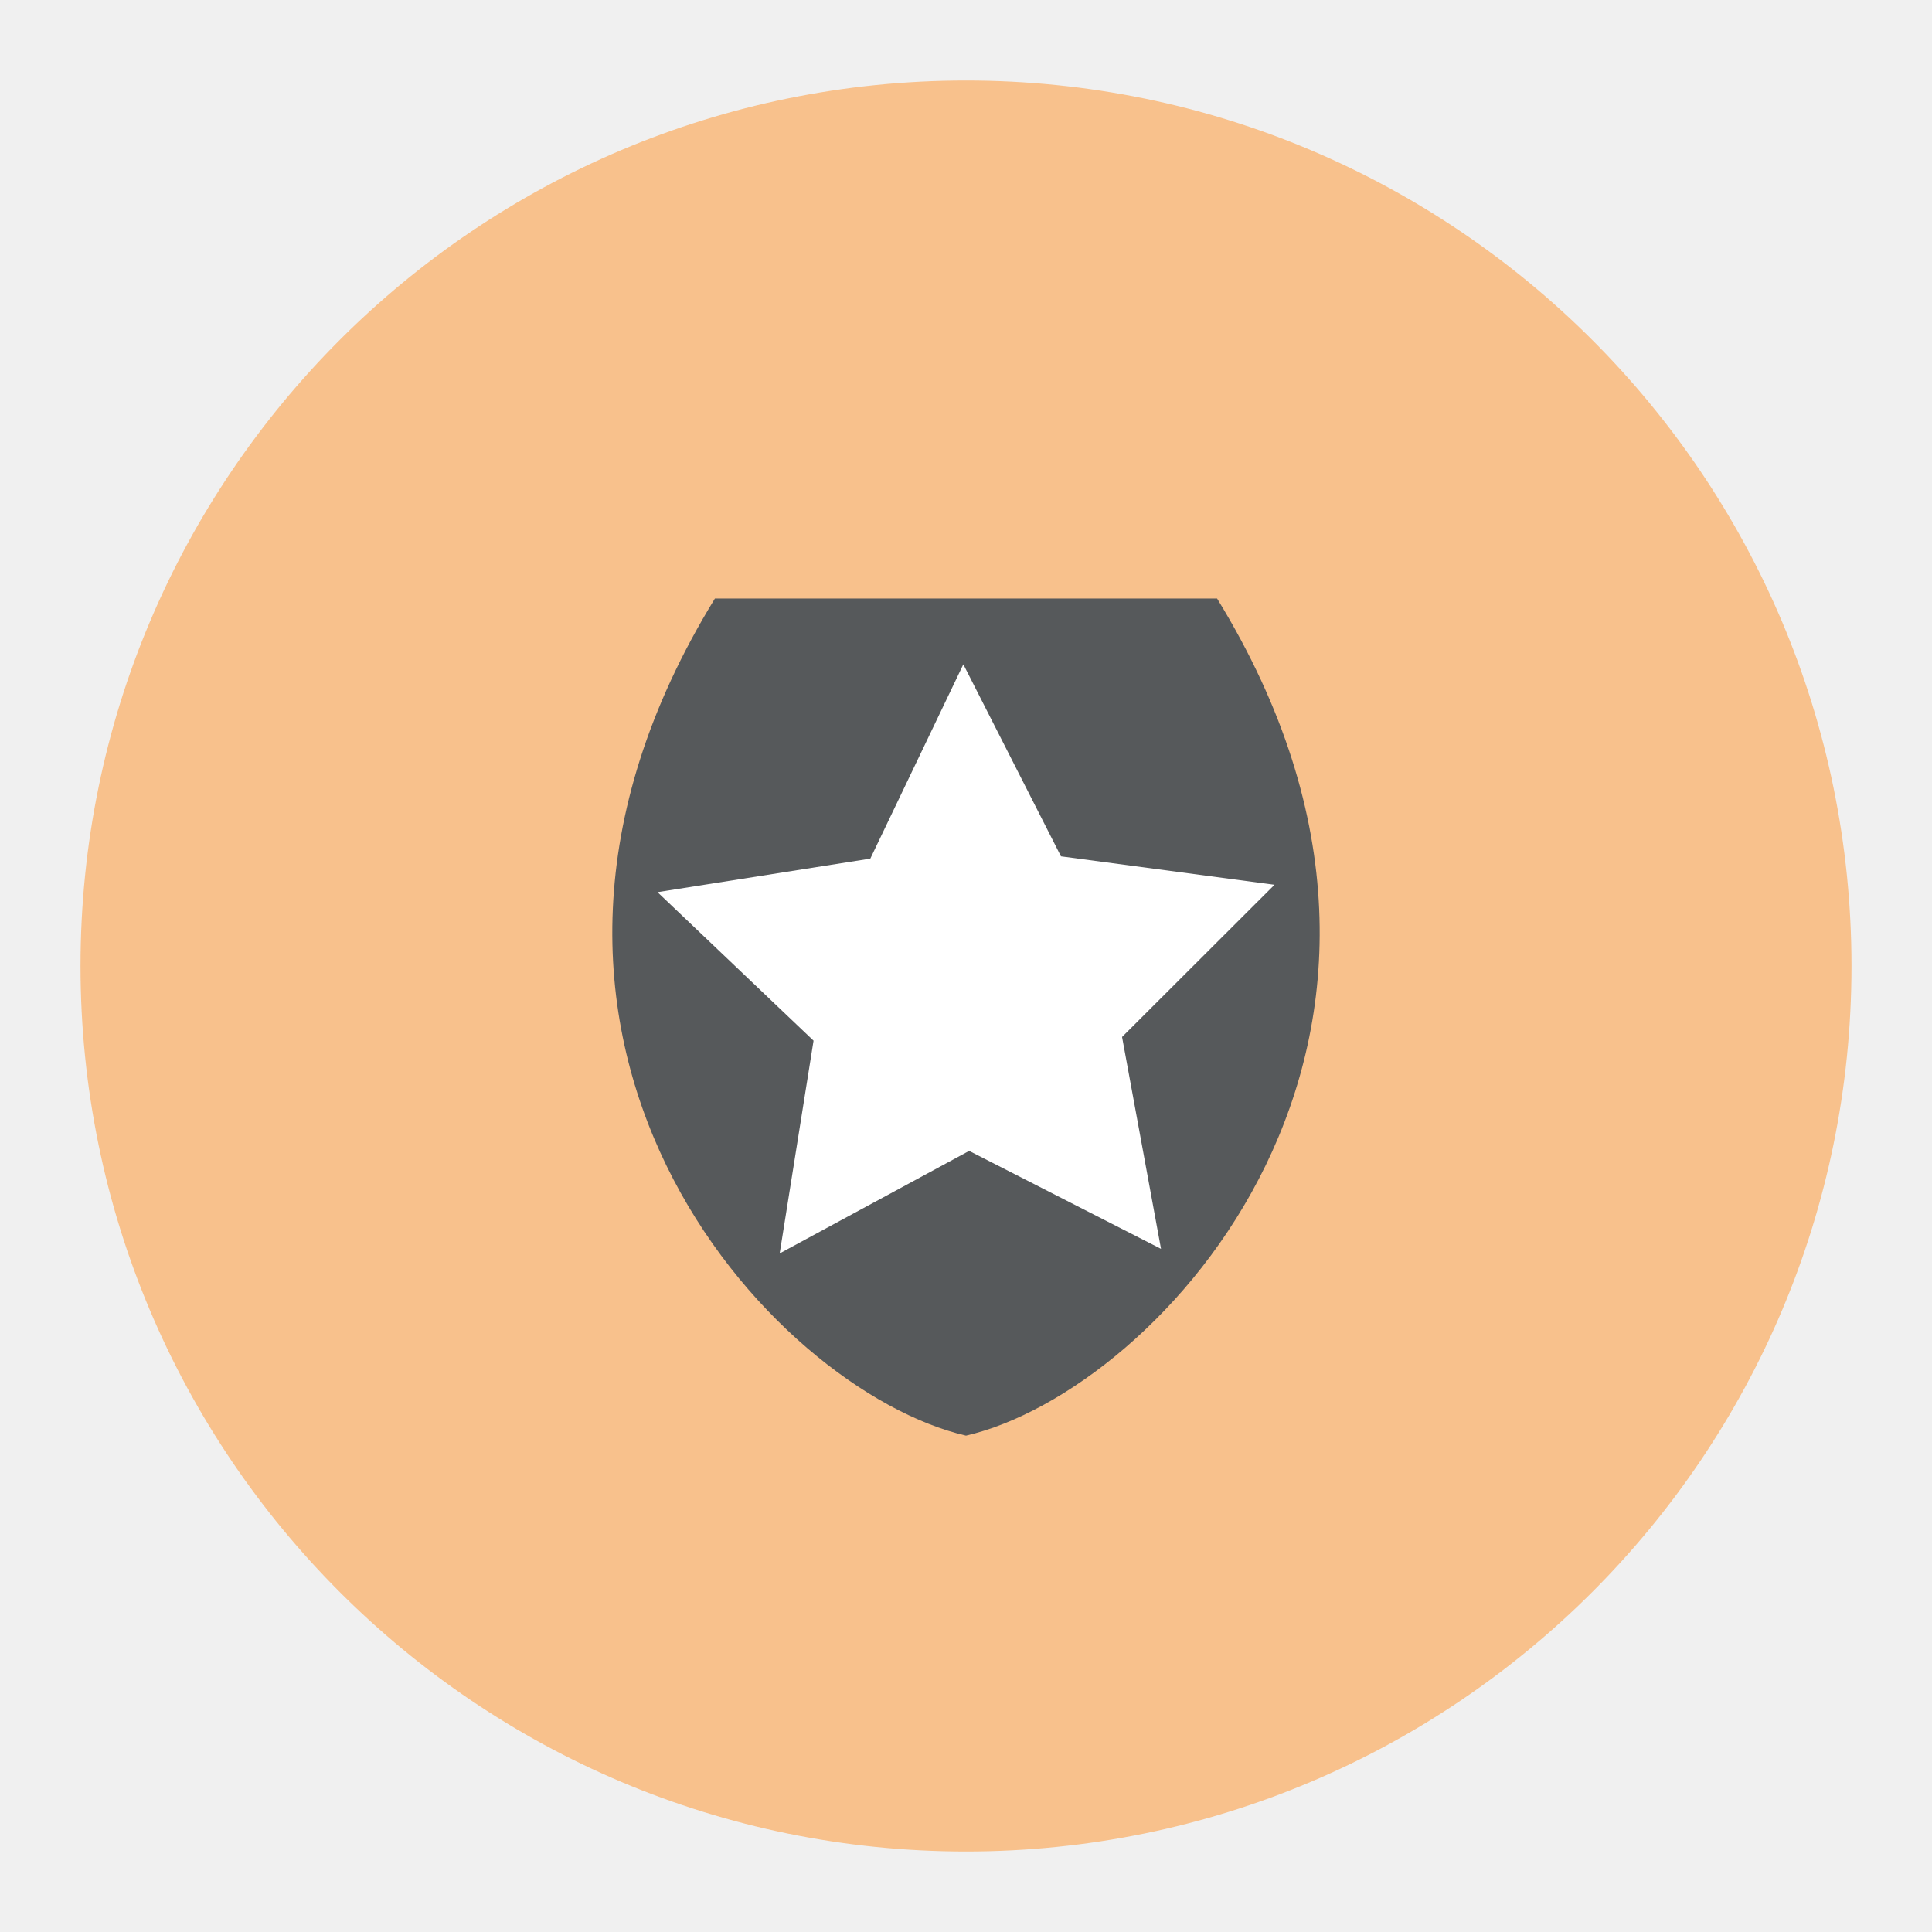
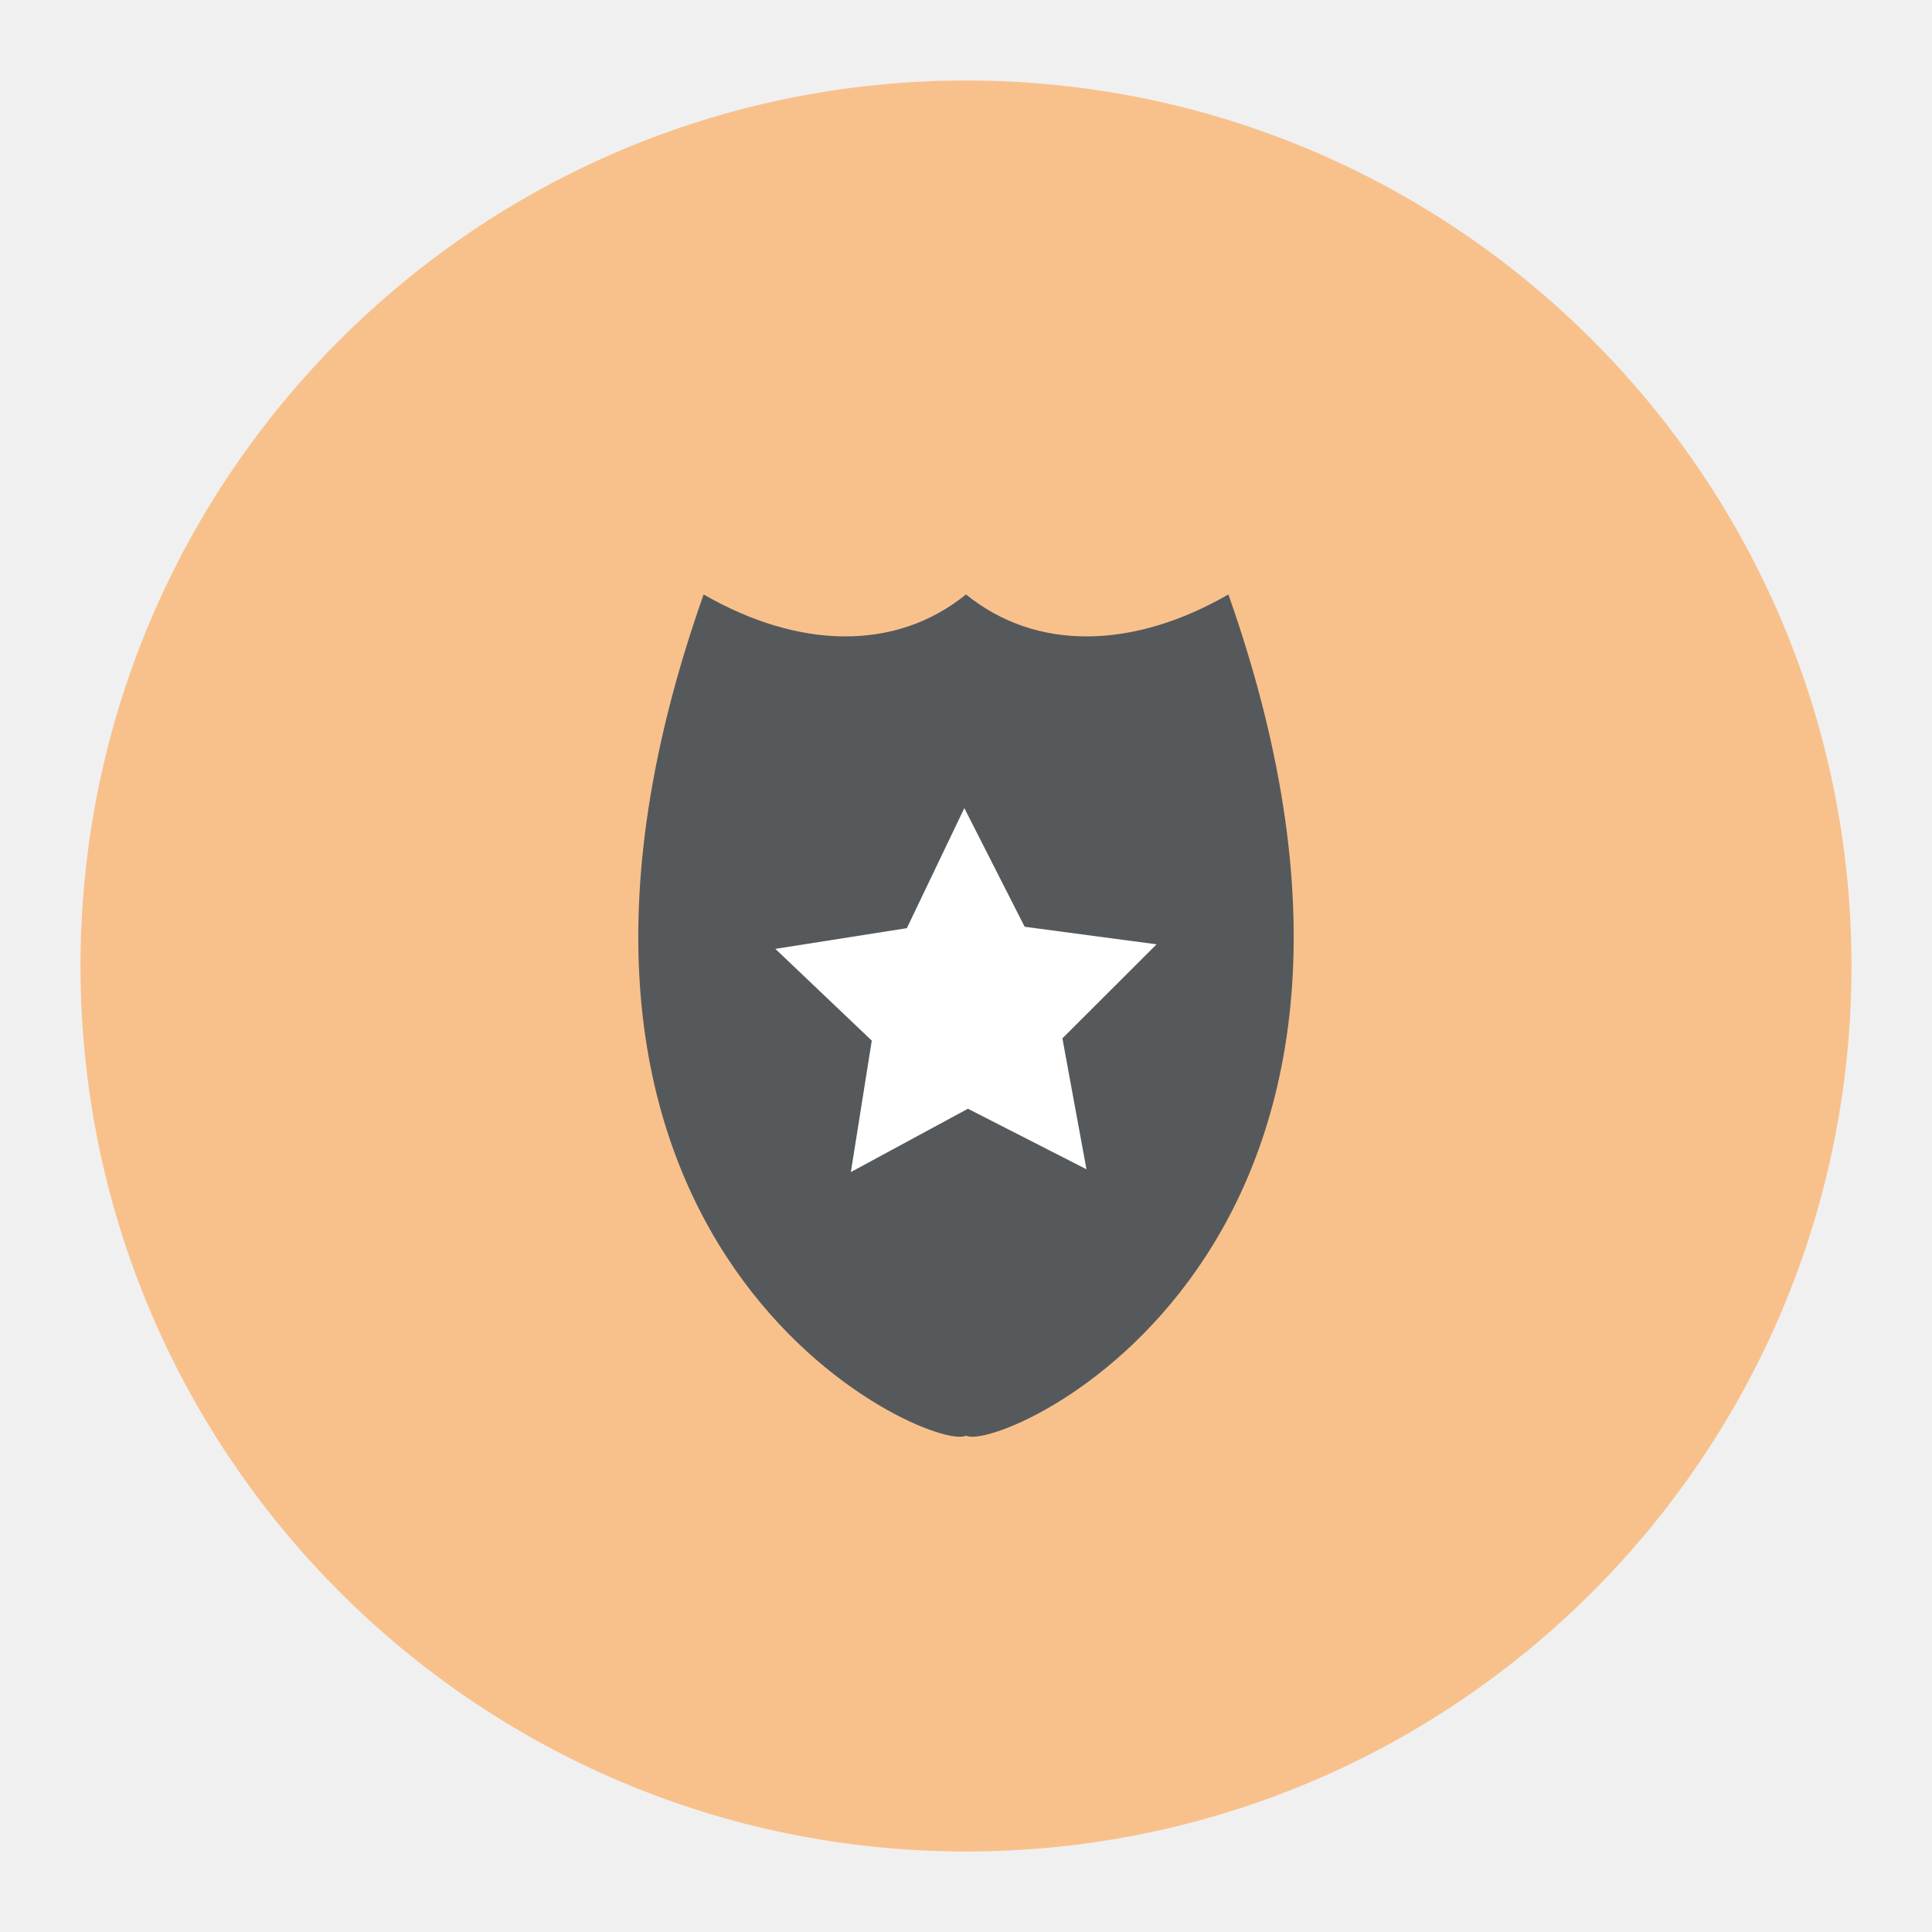
<svg xmlns="http://www.w3.org/2000/svg" width="192" height="192" version="1.1" viewBox="0 0 192 192">
  <g stroke-width="0">
    <circle cx="96" cy="96" r="88" fill="#f8c18c" />
-     <path d="m71.047 59.481c-26.861 43.763 5.681 78.747 24.953 83.191 19.272-4.444 51.814-39.428 24.953-83.191h-24.953z" fill="#56595b" />
-     <path d="m115.38 124.11-19.067-9.735-18.829 10.188 3.366-21.142-15.508-14.759 21.148-3.332 9.245-19.31 9.703 19.083 21.221 2.825-15.15 15.126z" fill="#fff" stroke-width="0" />
+     <path d="m69.924 59.076c-23.133 65.519 22.729 85.418 26.076 83.596 3.347 1.822 49.209-18.076 26.076-83.596-9.423 5.429-19.051 5.689-26.076 0-7.026 5.689-16.653 5.429-26.076 0z" fill="#56595b" stroke-width="0" />
+     <path d="m107.97 116.2-11.78-6.015-11.633 6.294 2.08-13.062-9.581-9.119 13.066-2.058 5.712-11.93 5.995 11.79 13.111 1.745-9.36 9.345z" fill="#fff" stroke-width="0" />
  </g>
</svg>
